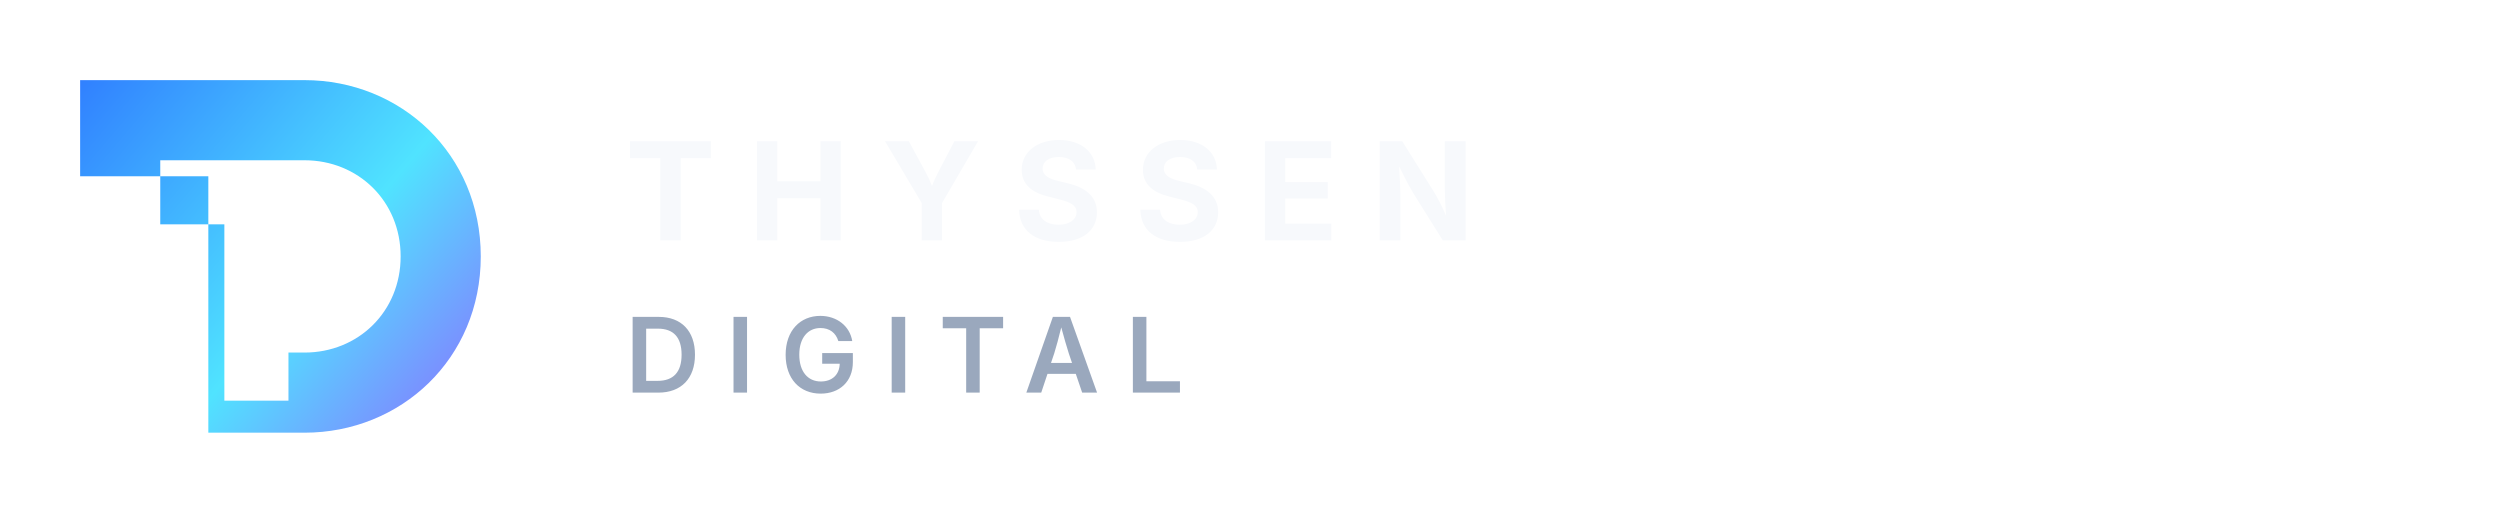
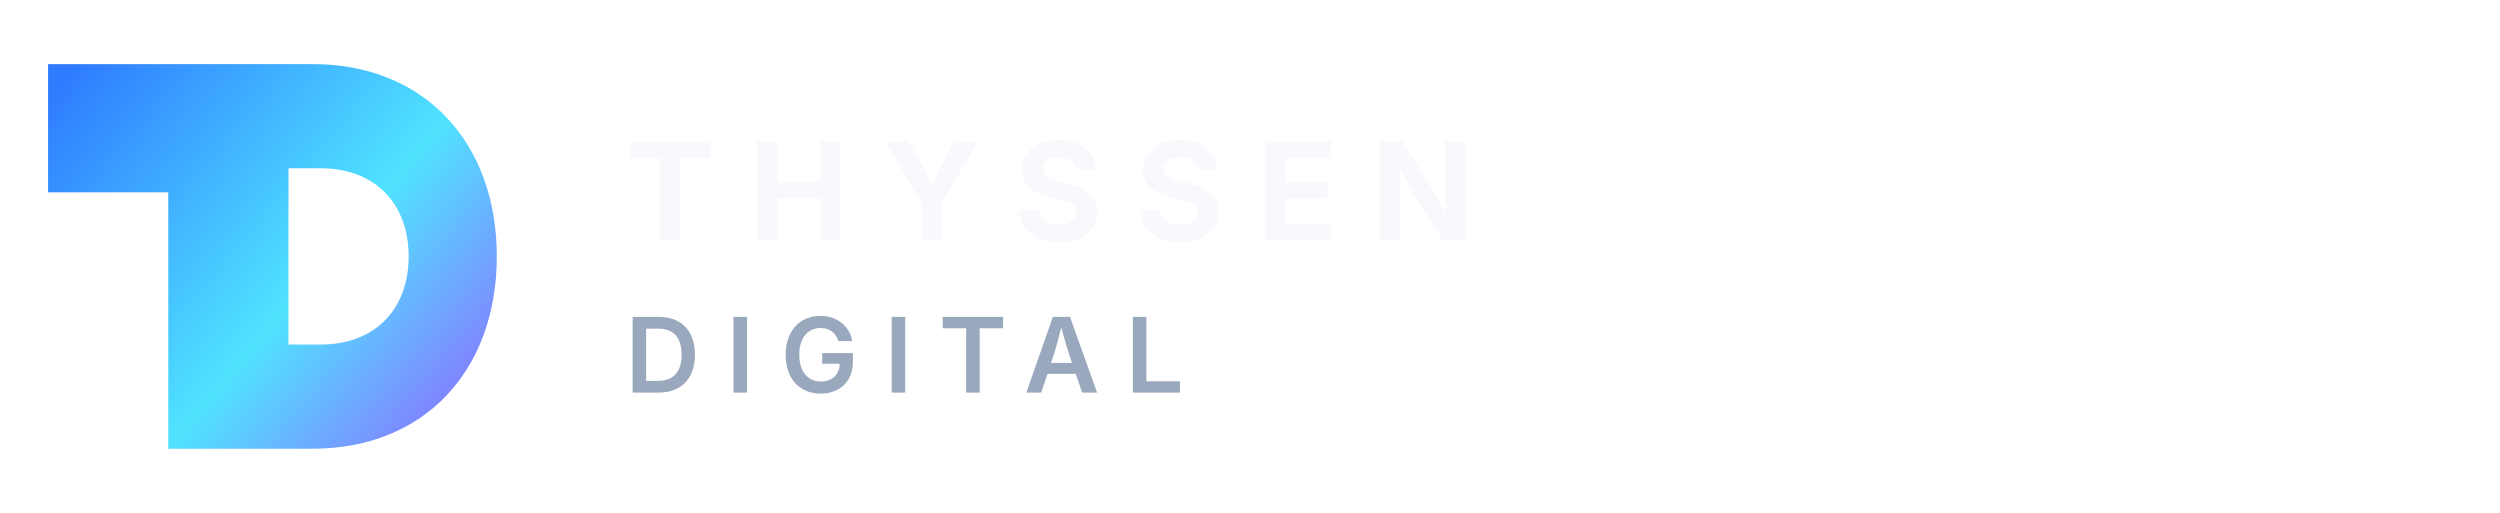
<svg xmlns="http://www.w3.org/2000/svg" viewBox="0 0 312 64" role="img" aria-labelledby="title">
  <defs>
    <linearGradient id="td-horizontal-accent" x1="8" x2="60" y1="10" y2="54" gradientUnits="userSpaceOnUse">
      <stop stop-color="#2f7cff" />
      <stop offset=".58" stop-color="#50e3ff" />
      <stop offset="1" stop-color="#8c6dff" />
    </linearGradient>
  </defs>
-   <path fill="url(#td-horizontal-accent)" d="M10 10h28c12 0 22 9.2 22 22S50 54 38 54H26V22H10V10Zm28 34c6.7 0 12-5.1 12-12S44.7 20 38 20h-2v24h2Zm-2-24H20v8h8v22h8V20Z" />
+   <path fill="url(#td-horizontal-accent)" fill-rule="evenodd" d="M6 8h33c14 0 23 9.8 23 24s-9 24-23 24H21V24H6V8Zm30 35h4c6.8 0 11-4.4 11-11s-4.2-11-11-11h-4v22Z" clip-rule="evenodd" />
  <text x="78" y="30" fill="#f7f9fc" font-family="Inter, Arial, sans-serif" font-size="17" font-weight="700" letter-spacing="4">THYSSEN</text>
  <text x="78" y="49" fill="#9aa8bd" font-family="Inter, Arial, sans-serif" font-size="13" font-weight="600" letter-spacing="3.2">DIGITAL</text>
</svg>
